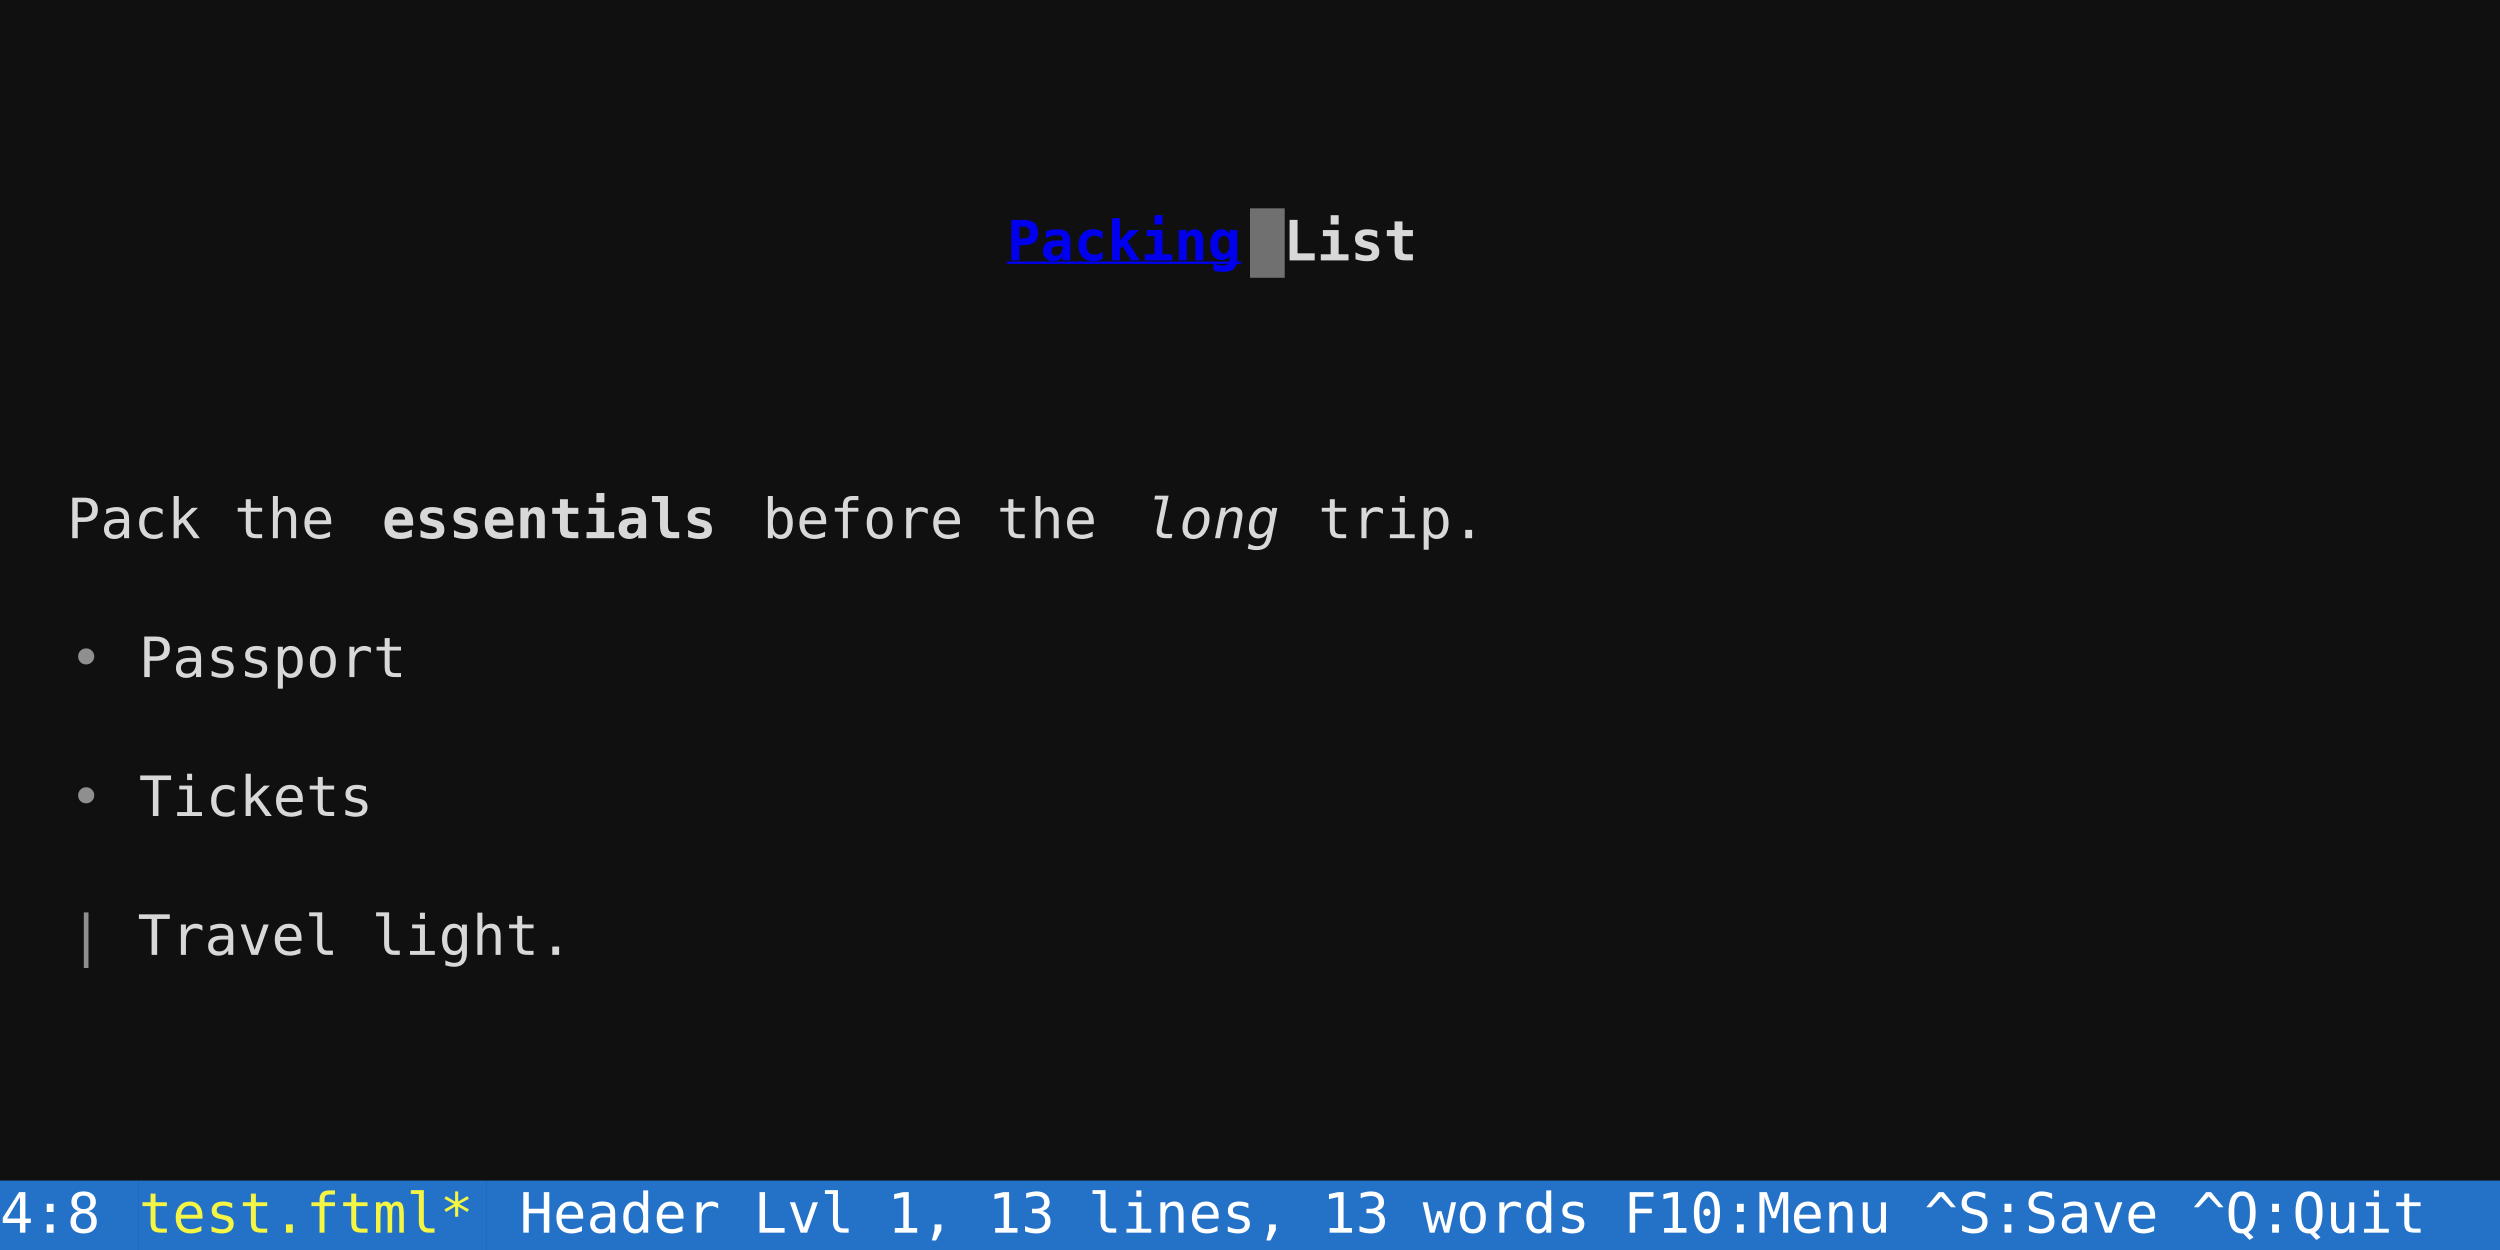
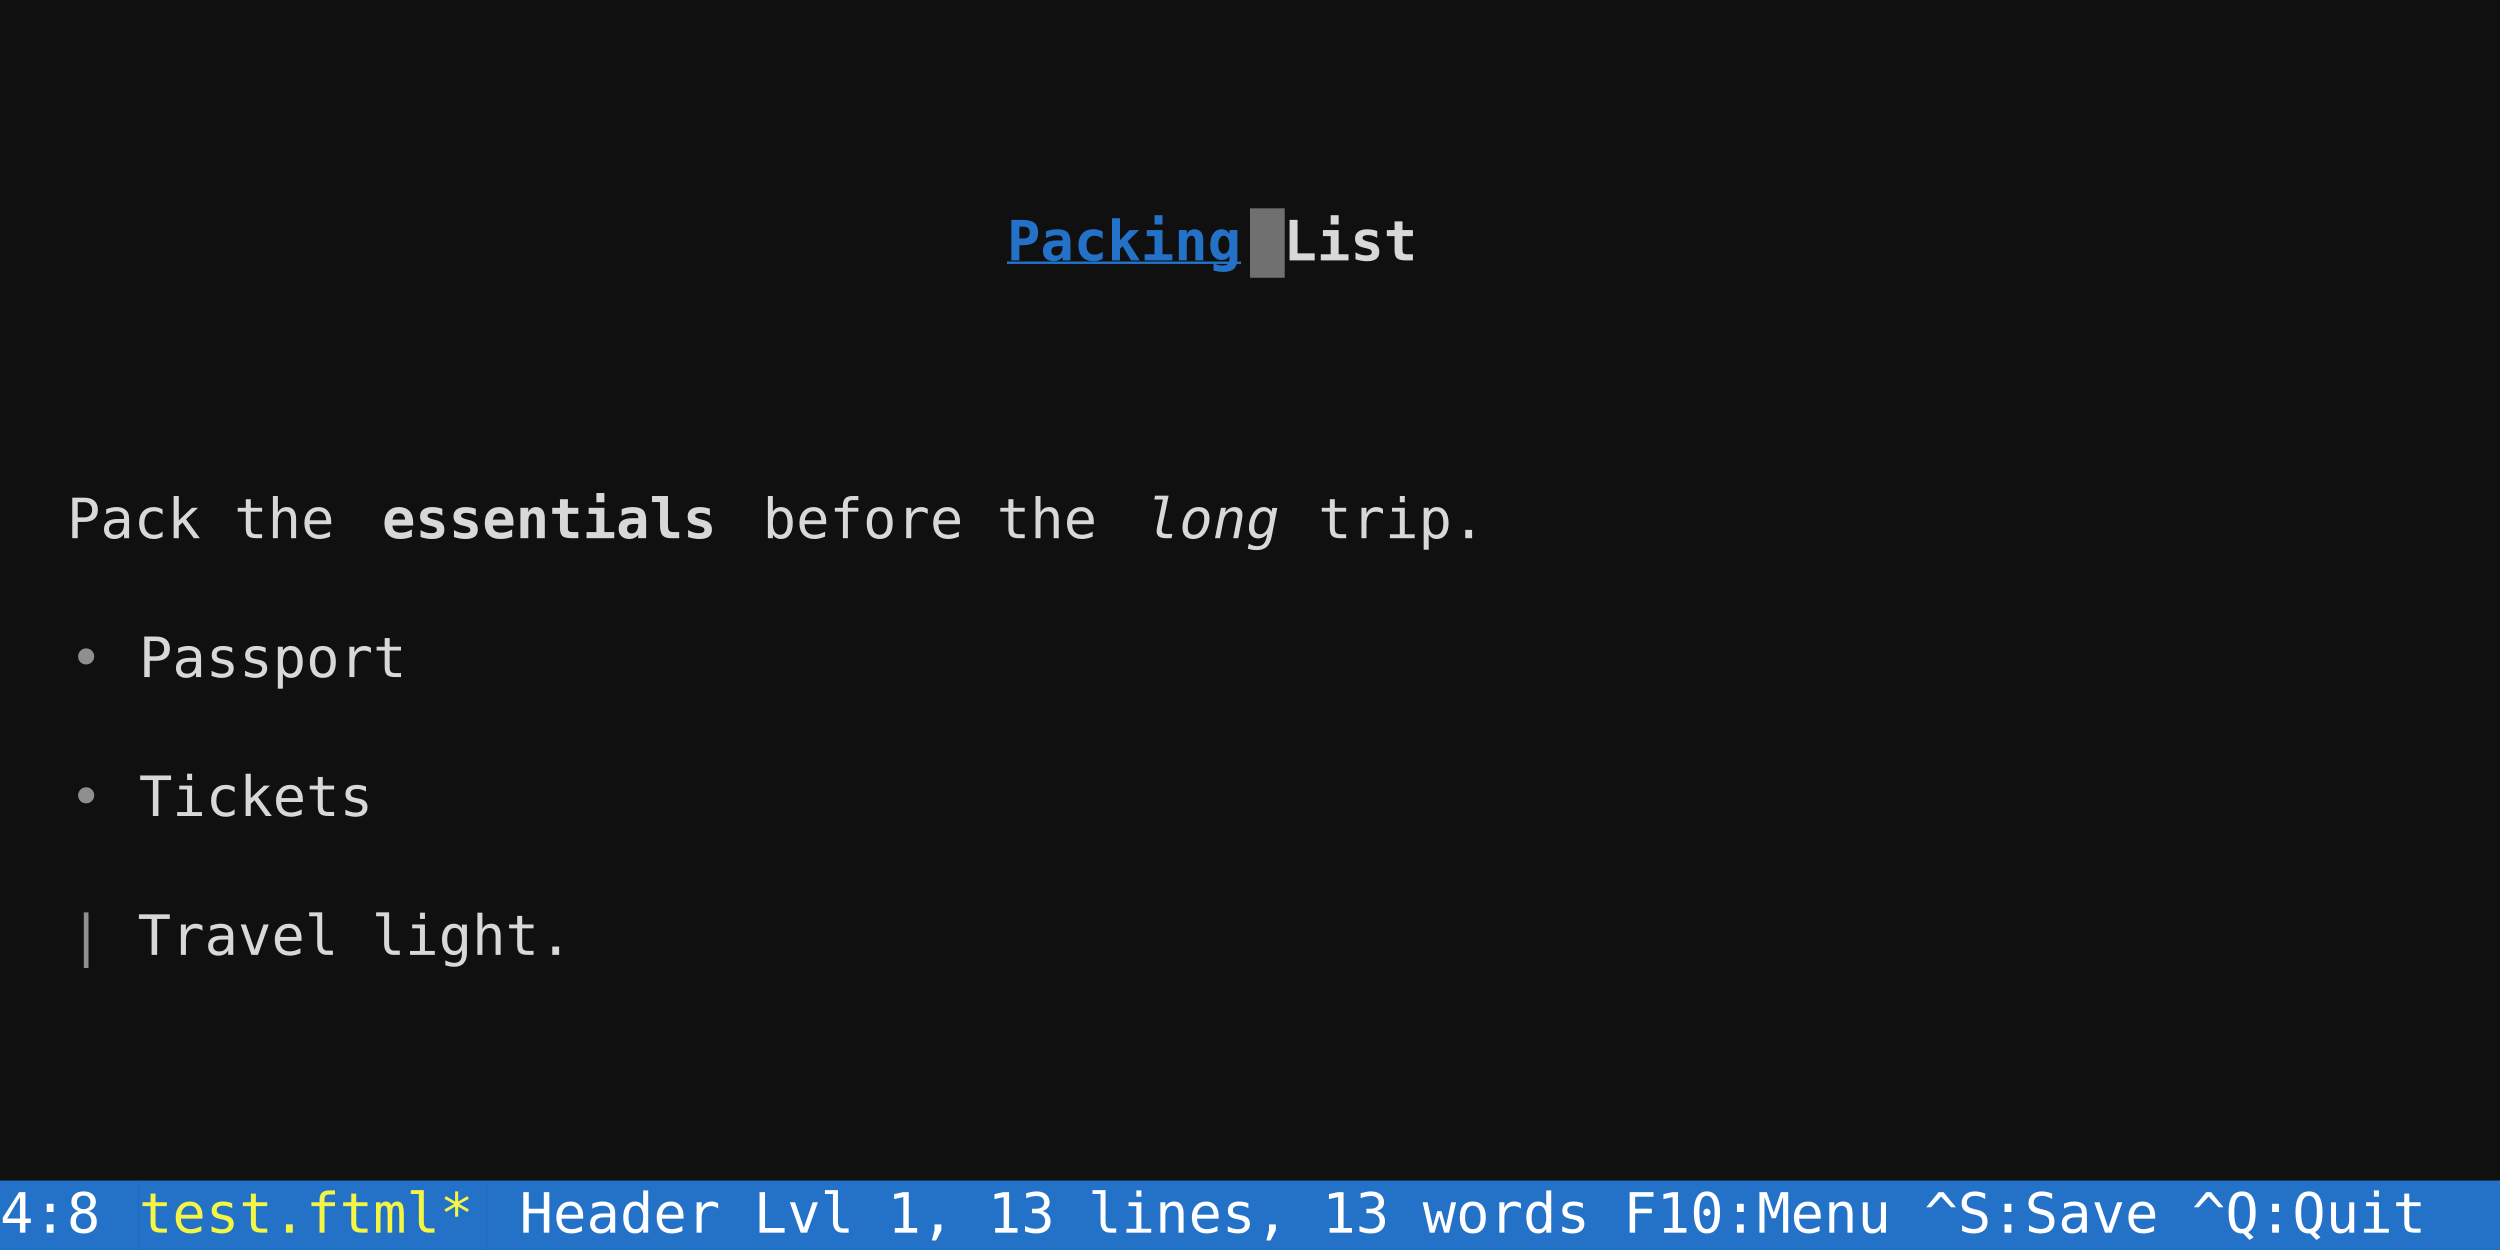
<svg xmlns="http://www.w3.org/2000/svg" width="720" height="360" viewBox="0 0 720 360" font-family="'DejaVu Sans Mono', Menlo, Consolas, monospace" font-size="16px">
  <rect width="100%" height="100%" fill="#101010" />
-   <text x="290" y="75" fill="#0000ee" textLength="70" lengthAdjust="spacingAndGlyphs" xml:space="preserve" font-weight="bold" text-decoration="underline">Packing</text>
+   <text x="290" y="75" fill="#2472c8" textLength="70" lengthAdjust="spacingAndGlyphs" xml:space="preserve" font-weight="bold" text-decoration="underline">Packing</text>
  <text x="360" y="75" fill="#d8d8d8" textLength="50" lengthAdjust="spacingAndGlyphs" xml:space="preserve" font-weight="bold"> List</text>
  <text x="0" y="155" fill="#d8d8d8" textLength="110" lengthAdjust="spacingAndGlyphs" xml:space="preserve">  Pack the </text>
  <text x="110" y="155" fill="#d8d8d8" textLength="100" lengthAdjust="spacingAndGlyphs" xml:space="preserve" font-weight="bold">essentials</text>
  <text x="210" y="155" fill="#d8d8d8" textLength="120" lengthAdjust="spacingAndGlyphs" xml:space="preserve"> before the </text>
  <text x="330" y="155" fill="#d8d8d8" textLength="40" lengthAdjust="spacingAndGlyphs" xml:space="preserve" font-style="italic">long</text>
  <text x="370" y="155" fill="#d8d8d8" textLength="350" lengthAdjust="spacingAndGlyphs" xml:space="preserve"> trip.                             </text>
  <text x="20" y="195" fill="#e5e5e5" textLength="20" lengthAdjust="spacingAndGlyphs" xml:space="preserve" opacity="0.6">• </text>
  <text x="40" y="195" fill="#d8d8d8" textLength="680" lengthAdjust="spacingAndGlyphs" xml:space="preserve">Passport                                                            </text>
  <text x="20" y="235" fill="#e5e5e5" textLength="20" lengthAdjust="spacingAndGlyphs" xml:space="preserve" opacity="0.6">• </text>
  <text x="40" y="235" fill="#d8d8d8" textLength="680" lengthAdjust="spacingAndGlyphs" xml:space="preserve">Tickets                                                             </text>
  <text x="20" y="275" fill="#e5e5e5" textLength="10" lengthAdjust="spacingAndGlyphs" xml:space="preserve" opacity="0.6">|</text>
  <text x="30" y="275" fill="#d8d8d8" textLength="690" lengthAdjust="spacingAndGlyphs" xml:space="preserve"> Travel light.                                                       </text>
  <rect x="0" y="340" width="40" height="20" fill="#2472c8" />
  <text x="0" y="355" fill="#ffffff" textLength="40" lengthAdjust="spacingAndGlyphs" xml:space="preserve">4:8 </text>
  <rect x="40" y="340" width="100" height="20" fill="#2472c8" />
  <text x="40" y="355" fill="#f5f543" textLength="100" lengthAdjust="spacingAndGlyphs" xml:space="preserve">test.ftml*</text>
  <rect x="140" y="340" width="580" height="20" fill="#2472c8" />
  <text x="140" y="355" fill="#ffffff" textLength="580" lengthAdjust="spacingAndGlyphs" xml:space="preserve"> Header Lvl 1, 13 lines, 13 words F10:Menu ^S:Save ^Q:Quit</text>
  <rect x="360" y="60" width="10" height="20" fill="#ffffff" fill-opacity="0.4" />
</svg>
